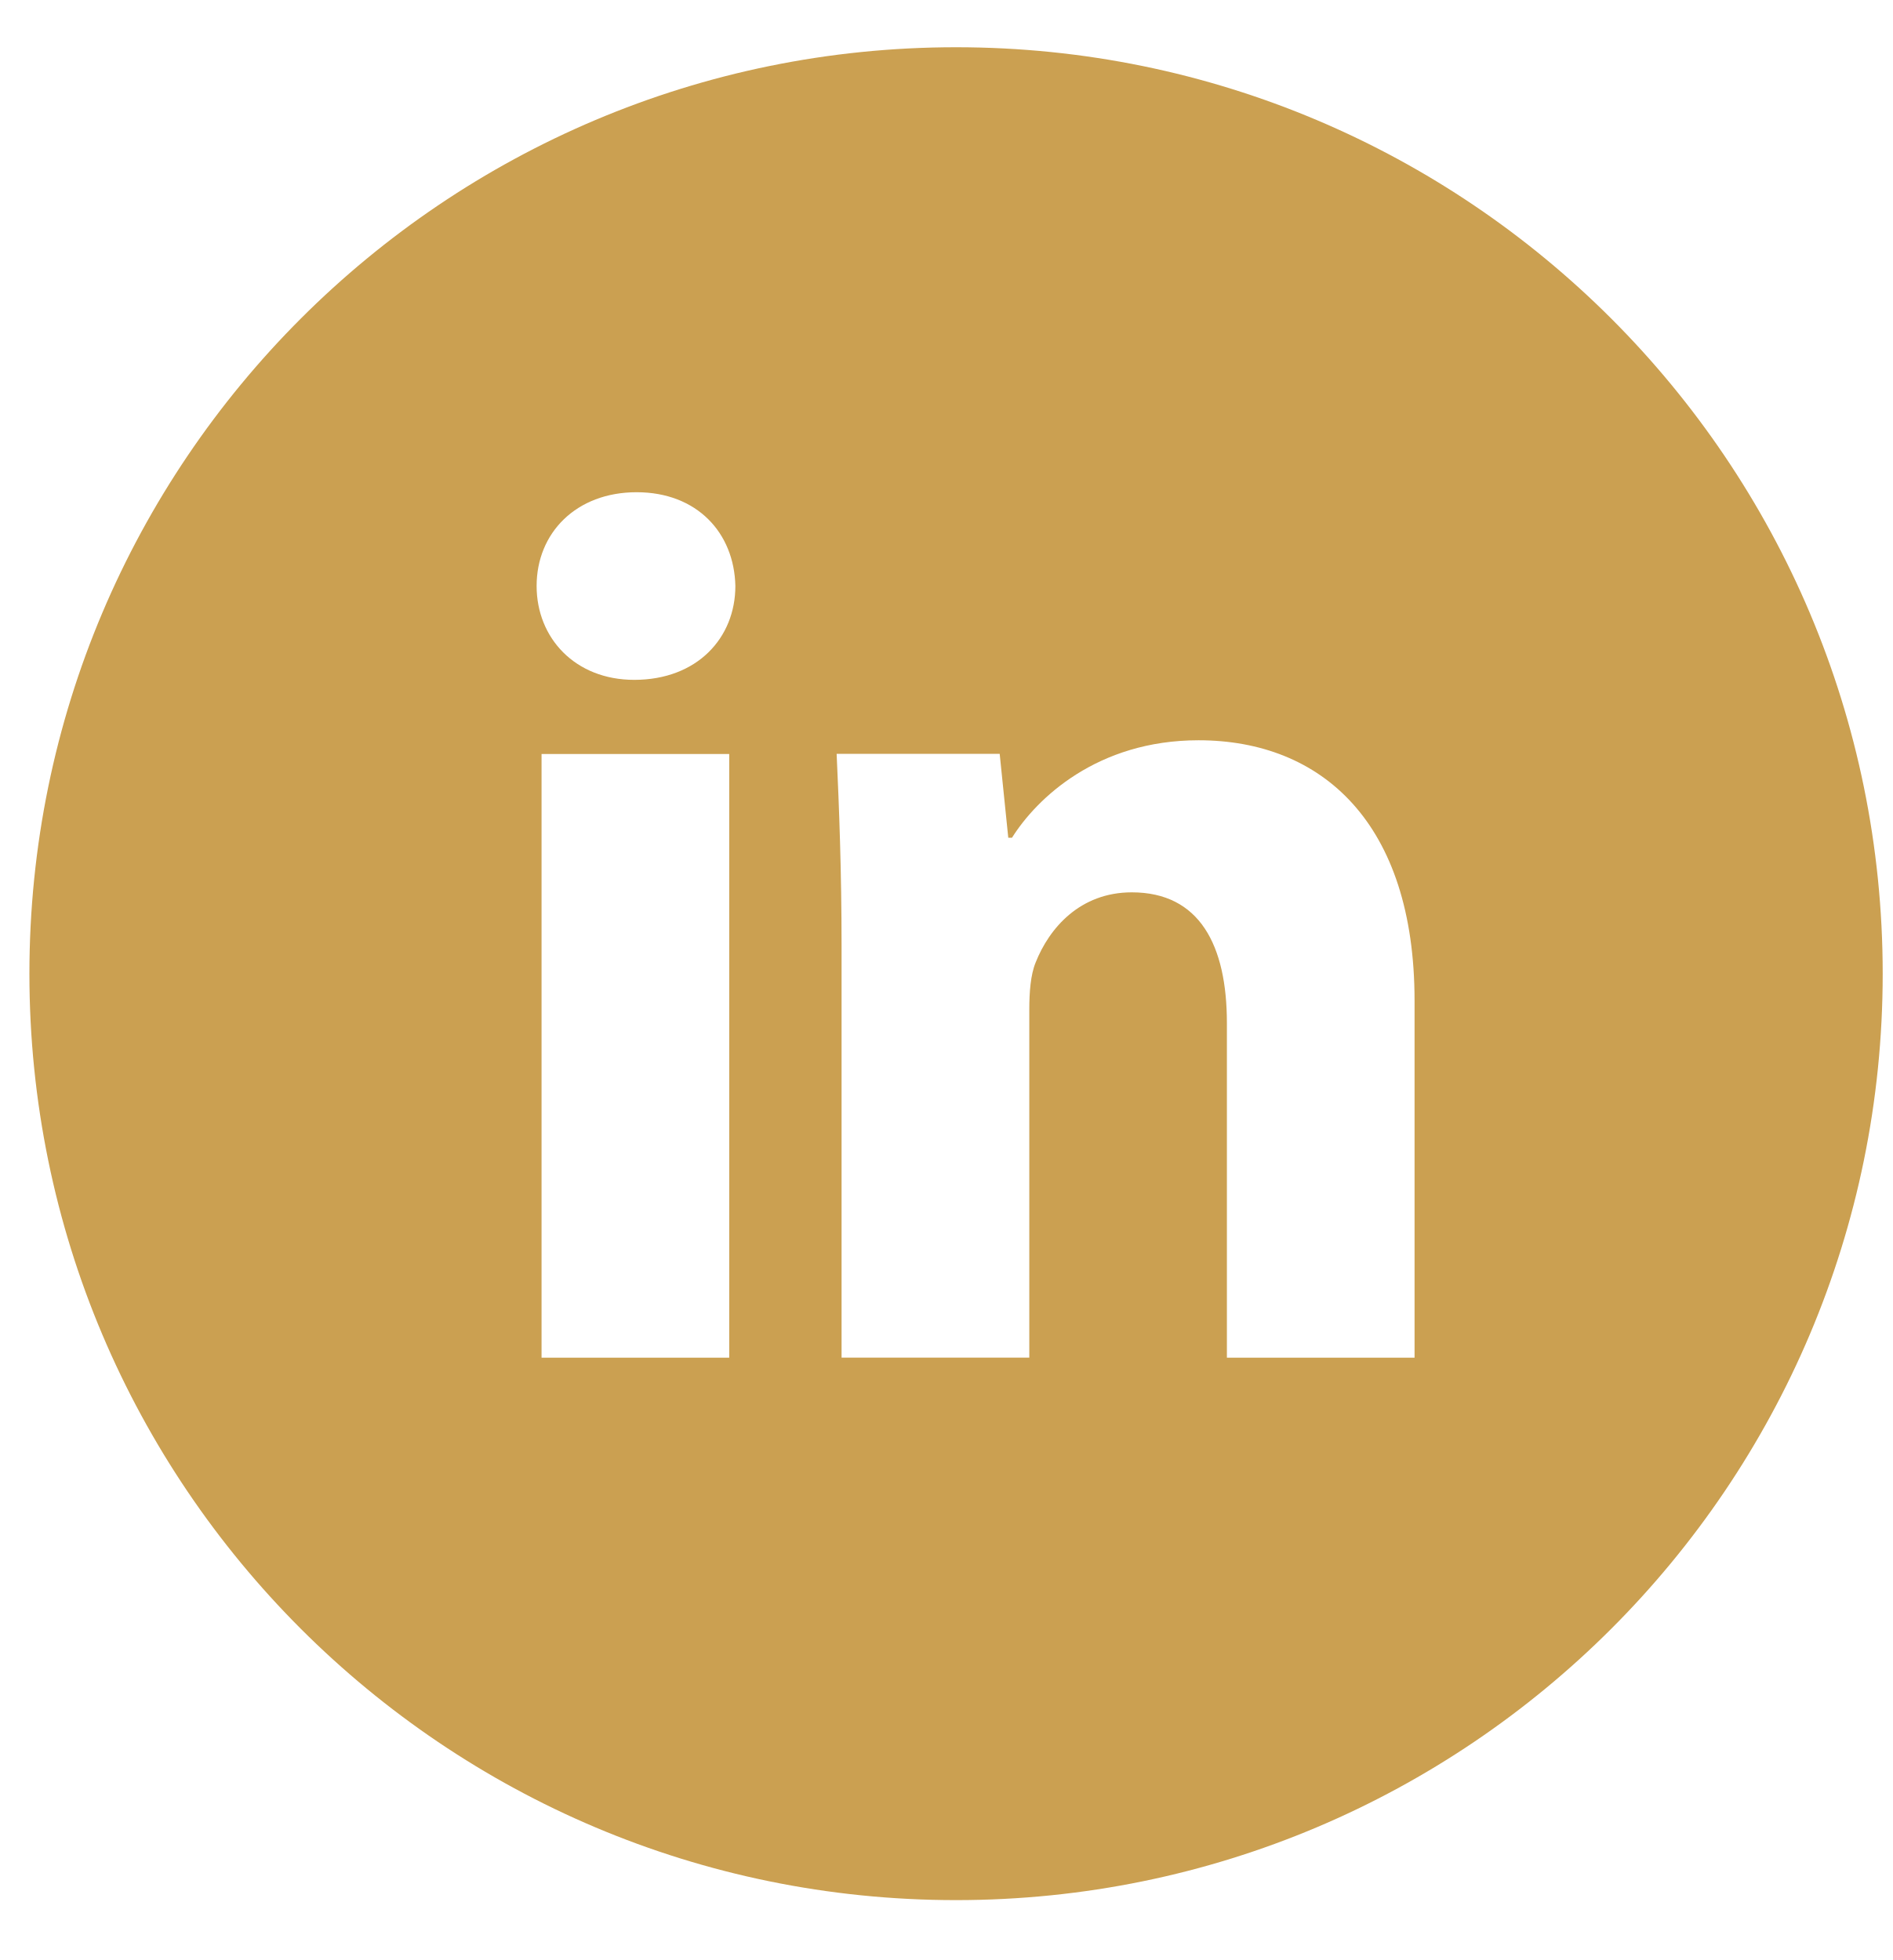
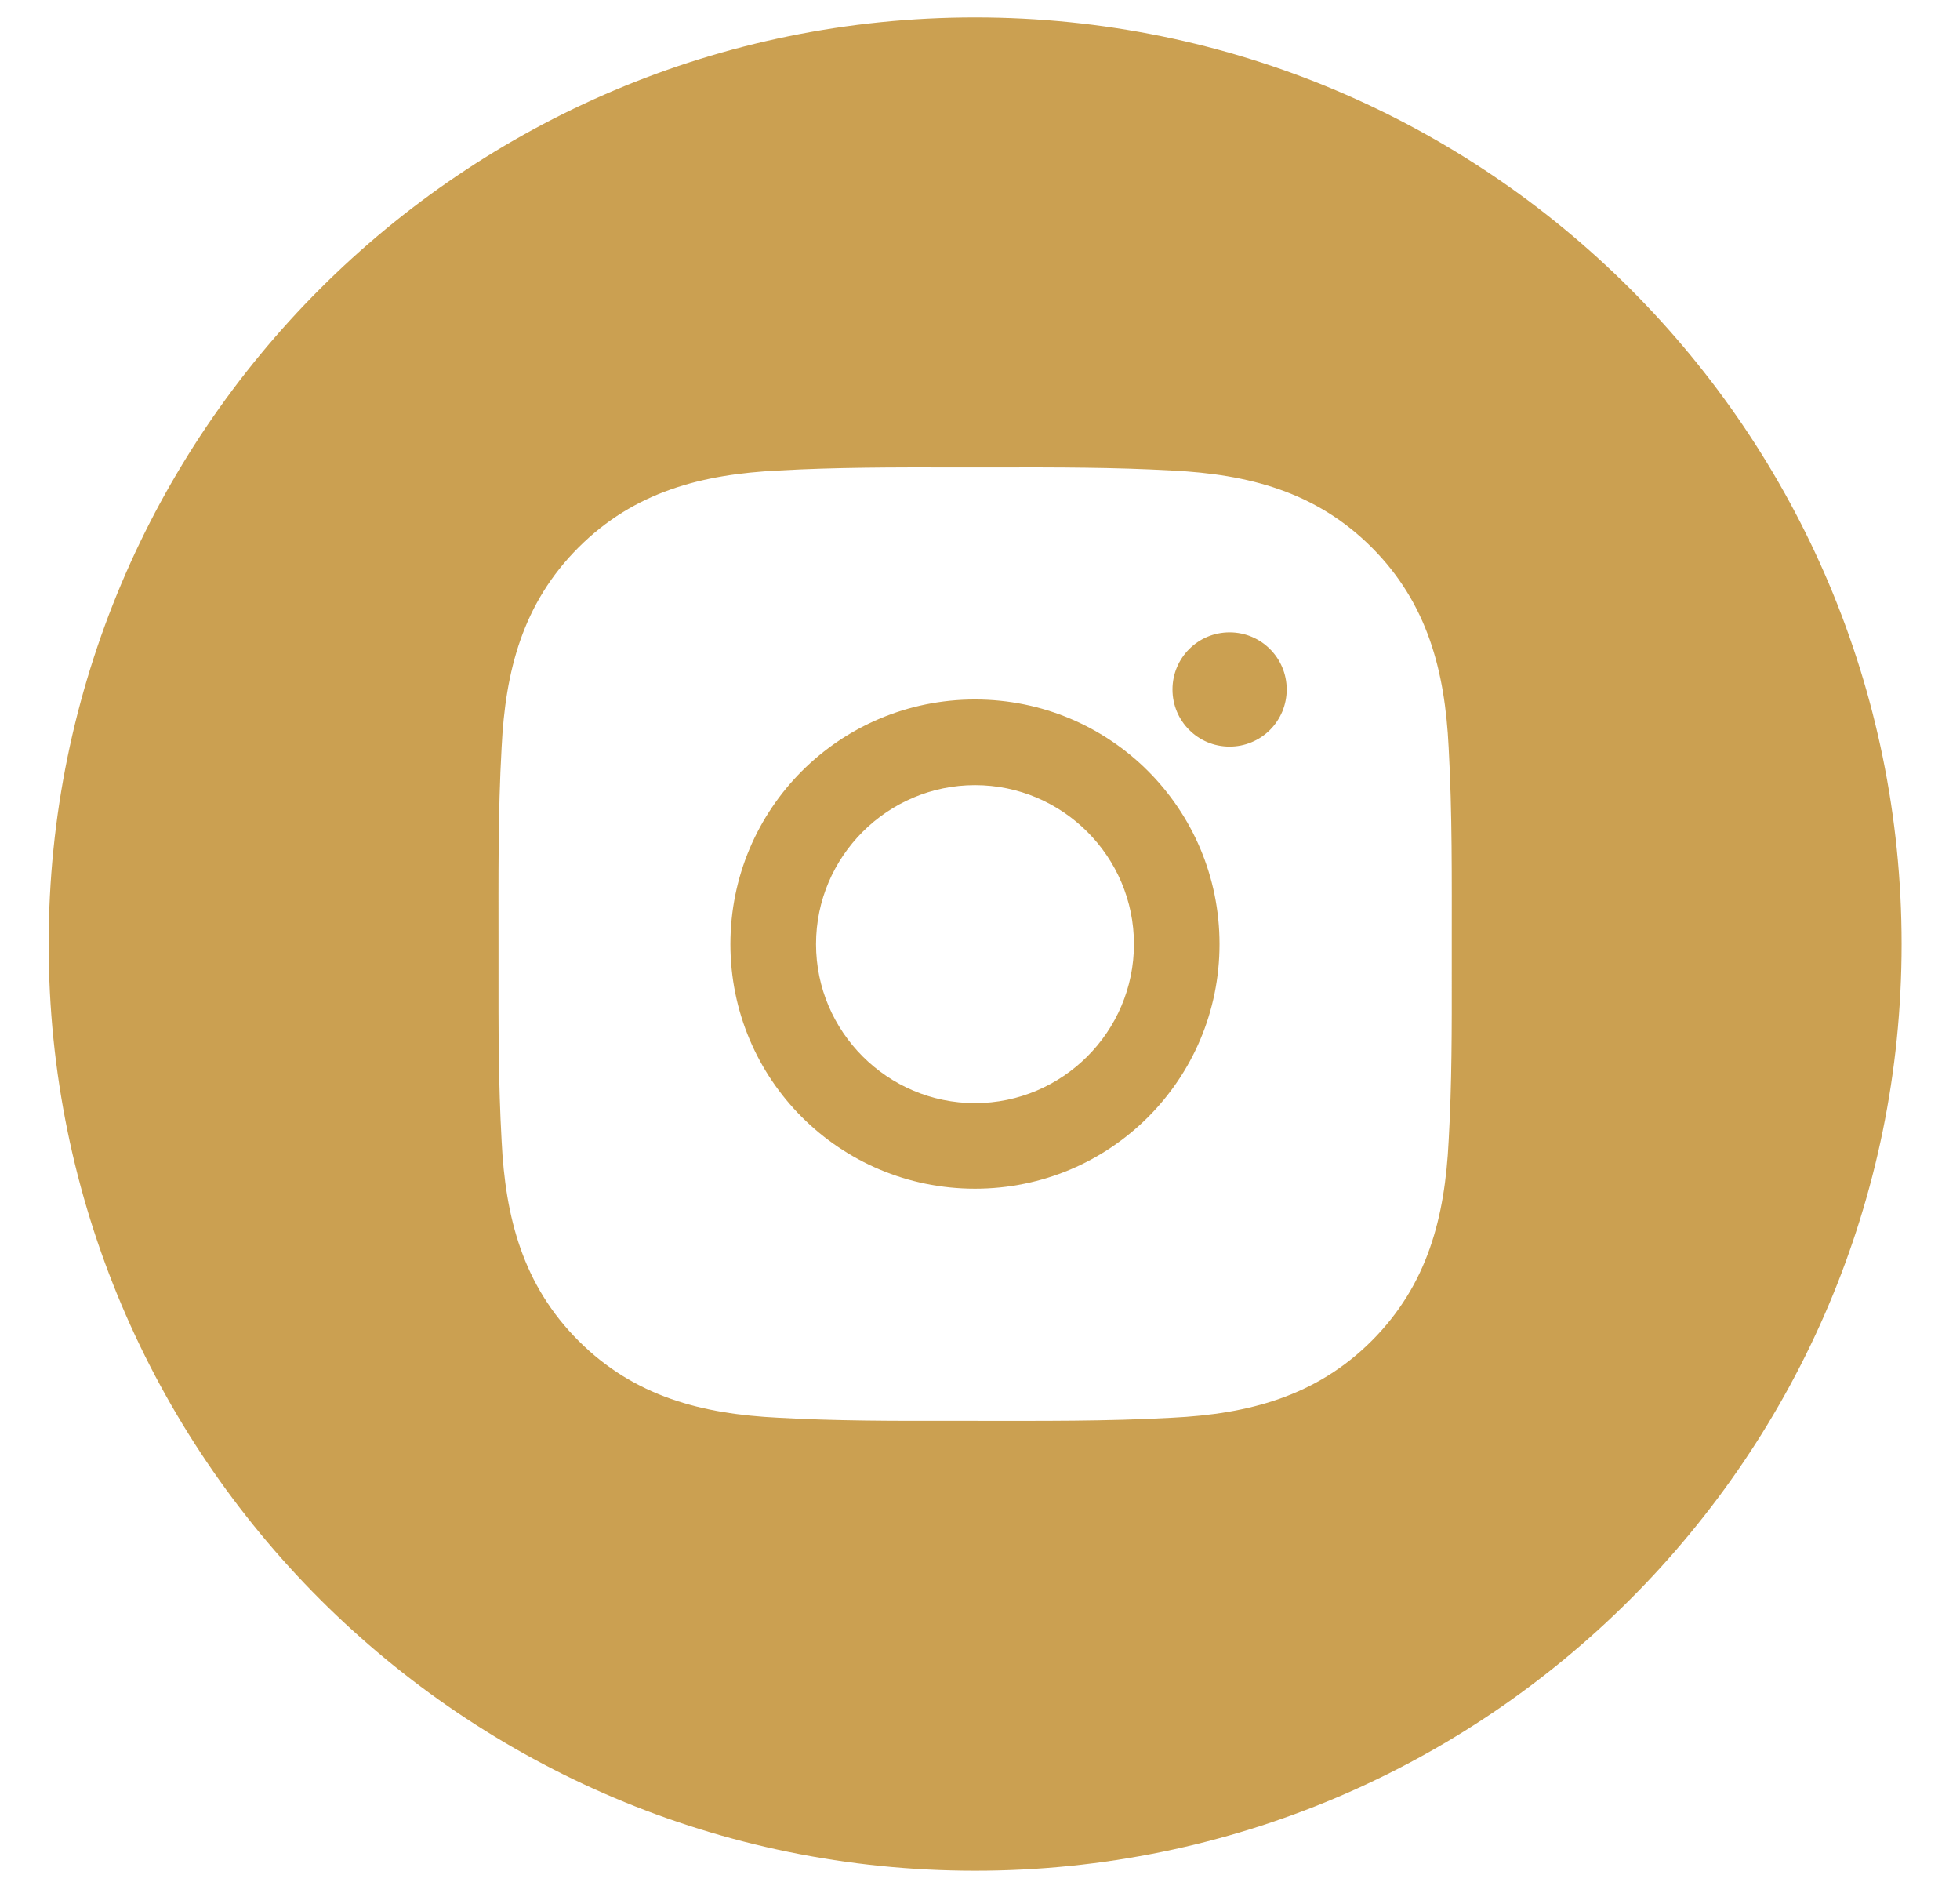
- <svg xmlns="http://www.w3.org/2000/svg" width="28" height="29" viewBox="0 0 28 29" fill="none">
-   <path d="M14.142 0.699C6.572 0.699 0.435 6.836 0.435 14.407C0.435 21.977 6.572 28.114 14.142 28.114C21.713 28.114 27.85 21.977 27.85 14.407C27.85 6.836 21.713 0.699 14.142 0.699ZM10.787 20.088H8.011V11.156H10.787V20.088ZM9.382 10.059C8.505 10.059 7.938 9.438 7.938 8.67C7.938 7.886 8.522 7.283 9.417 7.283C10.313 7.283 10.861 7.886 10.878 8.67C10.878 9.438 10.313 10.059 9.382 10.059ZM20.925 20.088H18.149V15.138C18.149 13.986 17.746 13.203 16.742 13.203C15.976 13.203 15.52 13.733 15.319 14.243C15.245 14.424 15.226 14.681 15.226 14.937V20.087H12.449V14.004C12.449 12.889 12.413 11.957 12.376 11.154H14.788L14.915 12.395H14.97C15.336 11.812 16.231 10.953 17.729 10.953C19.555 10.953 20.925 12.177 20.925 14.807V20.088Z" fill="#CBA051" />
+ <svg xmlns="http://www.w3.org/2000/svg" width="29" height="28" viewBox="0 0 29 28" fill="none">
+   <path fill-rule="evenodd" clip-rule="evenodd" d="M14.428 27.673C21.998 27.673 28.136 21.536 28.136 13.966C28.136 6.395 21.998 0.258 14.428 0.258C6.857 0.258 0.72 6.395 0.72 13.966C0.72 21.536 6.857 27.673 14.428 27.673ZM12.074 13.966C12.074 12.671 13.131 11.614 14.426 11.614C15.721 11.614 16.778 12.671 16.778 13.966C16.778 15.261 15.721 16.318 14.426 16.318C13.131 16.318 12.074 15.261 12.074 13.966ZM21.434 11.055C21.488 12.027 21.48 12.992 21.48 13.966C21.48 14.098 21.48 14.231 21.48 14.363C21.481 15.203 21.482 16.037 21.434 16.877C21.379 18.006 21.123 19.006 20.296 19.834C19.47 20.659 18.468 20.917 17.339 20.972C16.367 21.026 15.402 21.018 14.428 21.018L14.073 21.018C13.221 21.019 12.372 21.02 11.517 20.972C10.388 20.917 9.387 20.661 8.56 19.834C7.734 19.008 7.477 18.006 7.422 16.877C7.374 16.024 7.375 15.175 7.376 14.322L7.376 13.966C7.376 12.994 7.367 12.029 7.422 11.055C7.477 9.926 7.732 8.925 8.56 8.098C9.386 7.272 10.388 7.015 11.517 6.96C12.37 6.912 13.218 6.913 14.071 6.914L14.428 6.914L14.784 6.914C15.636 6.913 16.484 6.912 17.339 6.96C18.468 7.015 19.468 7.271 20.296 8.098C21.121 8.924 21.379 9.926 21.434 11.055ZM10.807 13.966C10.807 15.968 12.424 17.584 14.426 17.584C16.428 17.584 18.044 15.968 18.044 13.966C18.044 11.963 16.428 10.347 14.426 10.347C12.424 10.347 10.807 11.963 10.807 13.966ZM17.348 10.199C17.348 10.667 17.725 11.044 18.193 11.044C18.304 11.044 18.414 11.023 18.516 10.98C18.619 10.938 18.712 10.876 18.791 10.797C18.869 10.719 18.931 10.625 18.974 10.523C19.016 10.42 19.038 10.31 19.038 10.199C19.038 9.732 18.66 9.354 18.193 9.354C17.725 9.354 17.348 9.732 17.348 10.199Z" fill="#CBA051" />
</svg>
